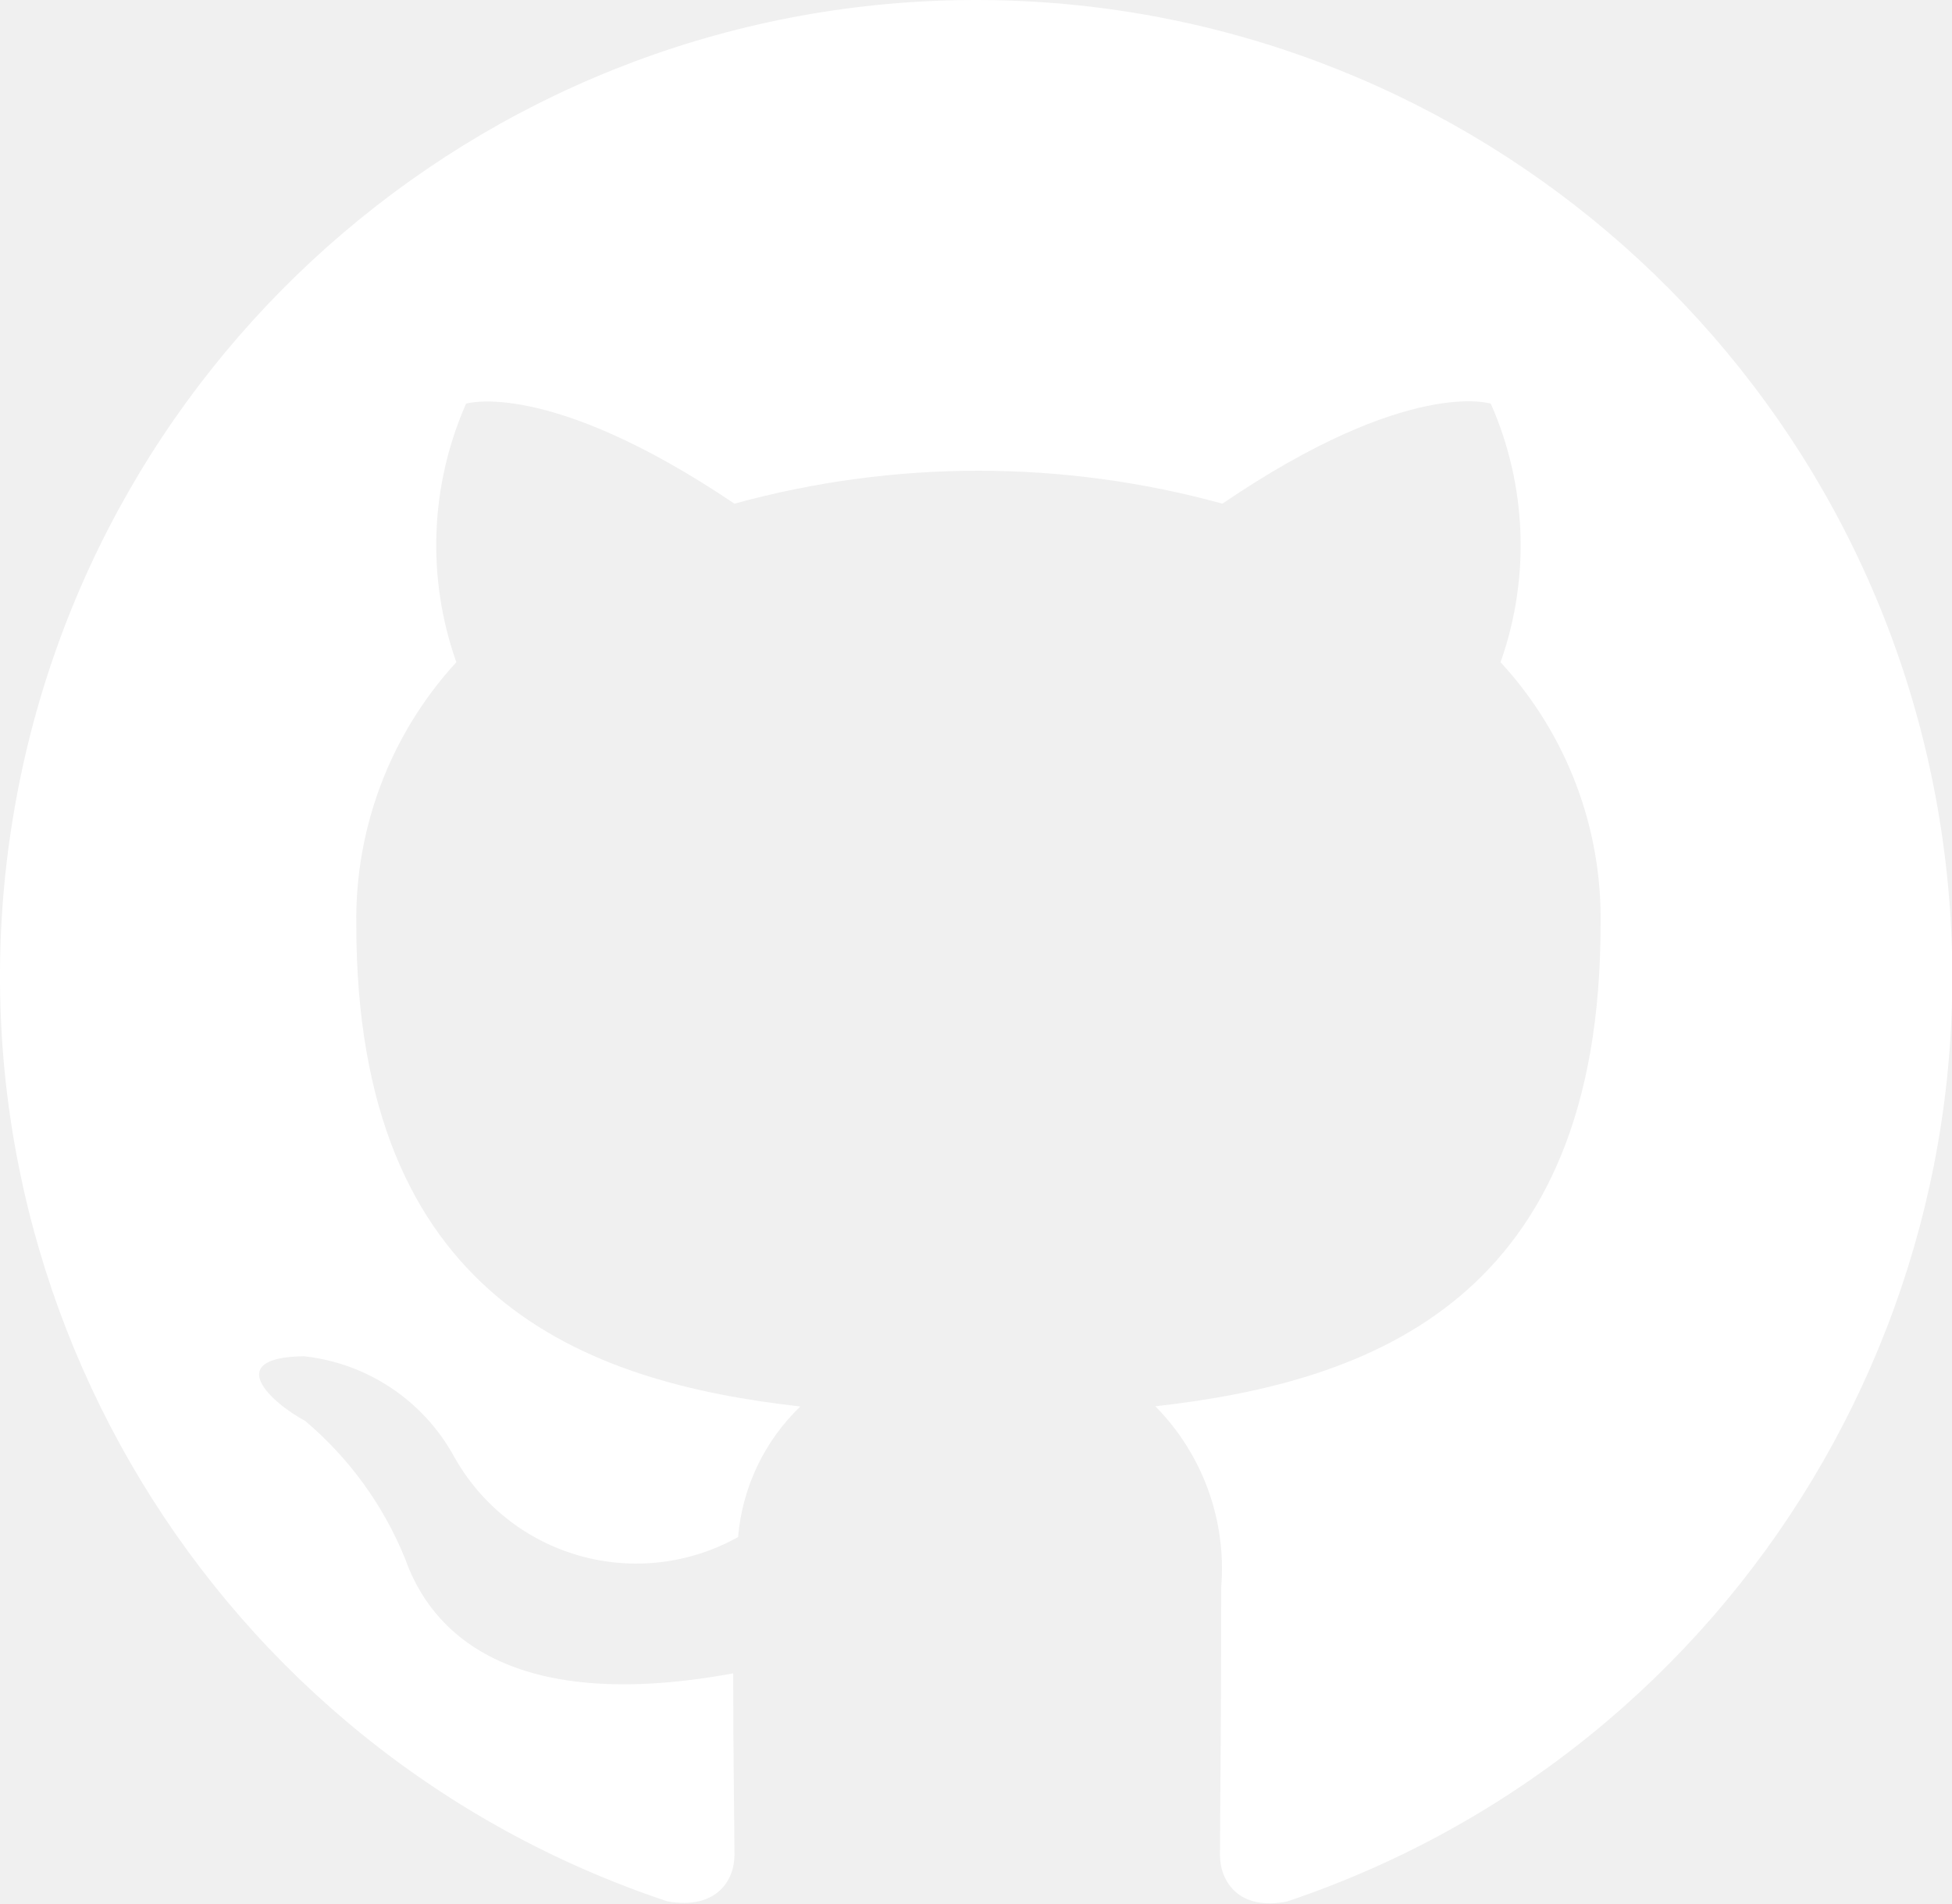
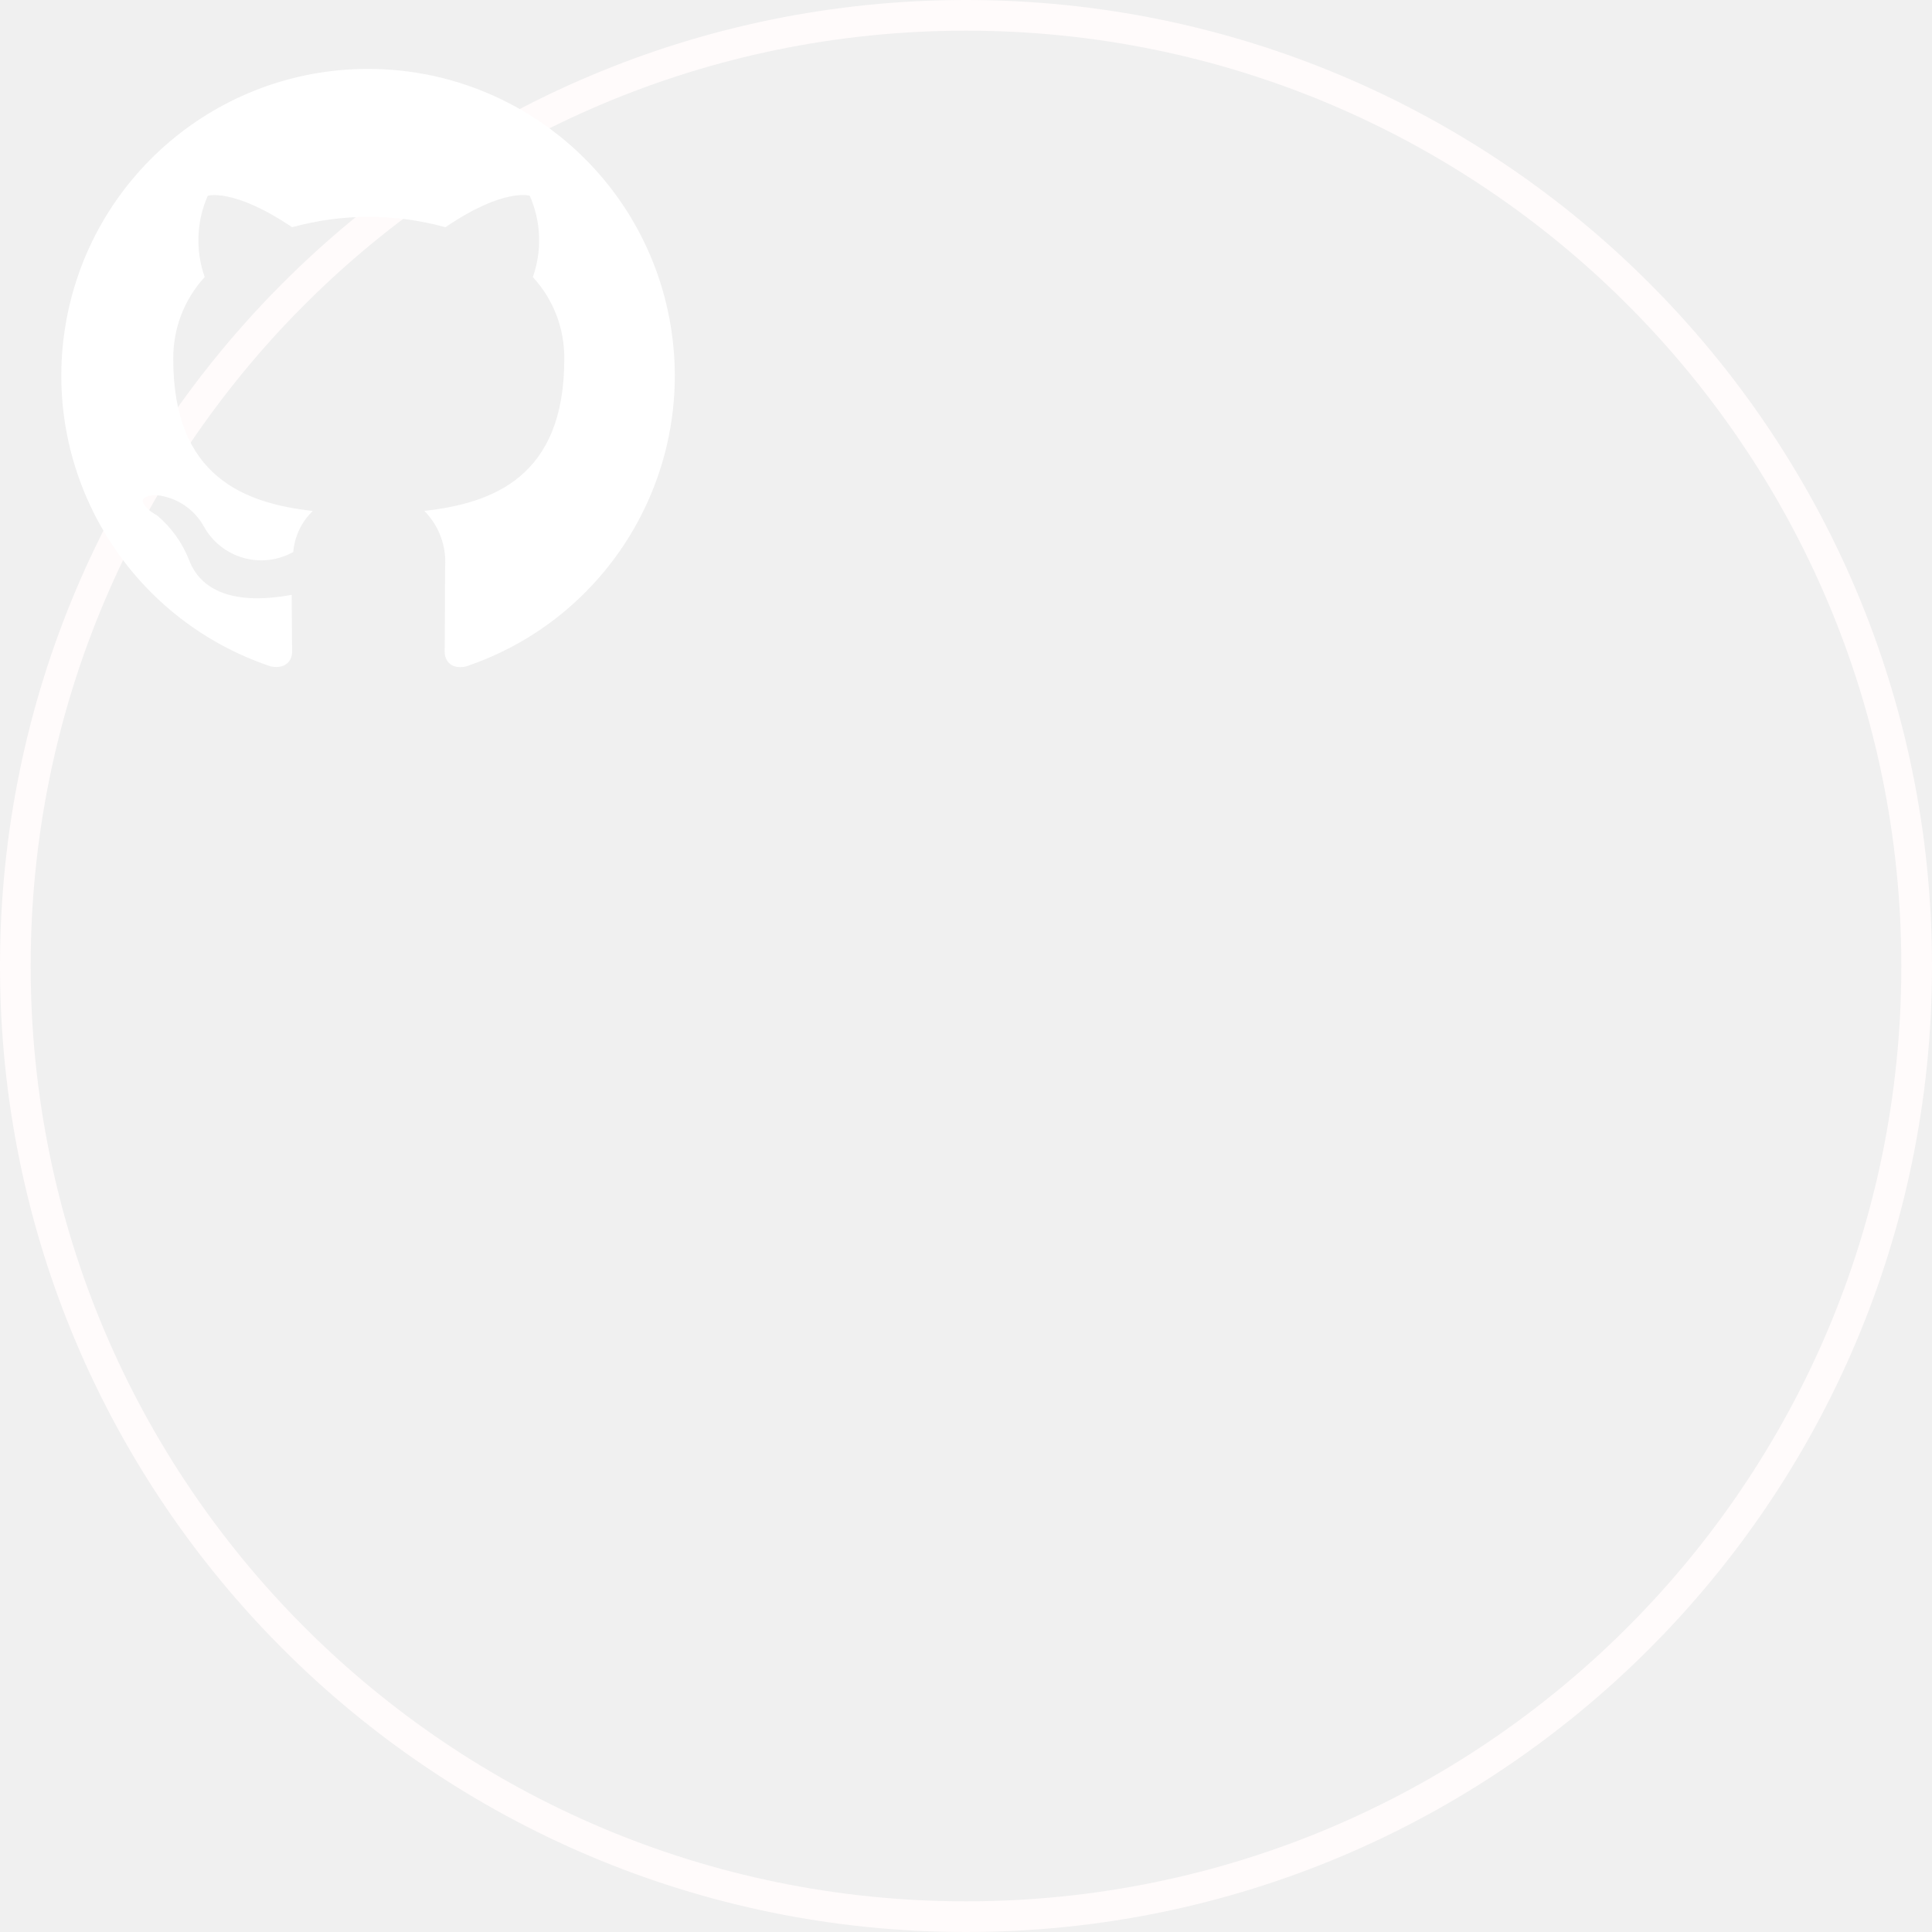
- <svg xmlns="http://www.w3.org/2000/svg" width="20.002" height="19.507" viewBox="0 0 20.002 19.507">
-   <path id="_08774047e75405e5723edc2388e9bc78" data-name="08774047e75405e5723edc2388e9bc78" d="M12,2.247A10,10,0,0,0,8.838,21.734c.5.088.687-.212.687-.475,0-.237-.013-1.025-.013-1.862C7,19.859,6.35,18.784,6.15,18.222a3.636,3.636,0,0,0-1.025-1.413c-.35-.187-.85-.65-.013-.662A2,2,0,0,1,6.65,17.172,2.137,2.137,0,0,0,9.562,18a2.1,2.1,0,0,1,.638-1.338c-2.225-.25-4.55-1.113-4.55-4.938A3.892,3.892,0,0,1,6.675,9.034a3.594,3.594,0,0,1,.1-2.65s.837-.263,2.75,1.025a9.427,9.427,0,0,1,5,0c1.912-1.3,2.75-1.025,2.75-1.025a3.593,3.593,0,0,1,.1,2.65A3.869,3.869,0,0,1,18.4,11.722c0,3.837-2.338,4.688-4.562,4.938a2.368,2.368,0,0,1,.675,1.85c0,1.338-.013,2.412-.013,2.75,0,.263.188.575.688.475A10.005,10.005,0,0,0,12,2.247Z" transform="translate(-1.999 -2.247)" fill="#fff" />
+ <svg xmlns="http://www.w3.org/2000/svg" width="63" height="63" viewBox="0 0 63 63">
+   <g id="Ellipse_4" data-name="Ellipse 4" fill="none" stroke="#fffbfb" stroke-width="1">
+     <circle cx="31.5" cy="31.5" r="31.5" stroke="none" />
+     <circle cx="31.5" cy="31.5" r="31" fill="none" />
+   </g>
+   <path id="_08774047e75405e5723edc2388e9bc78" data-name="08774047e75405e5723edc2388e9bc78" d="M12,2.247A10,10,0,0,0,8.838,21.734c.5.088.687-.212.687-.475,0-.237-.013-1.025-.013-1.862C7,19.859,6.35,18.784,6.15,18.222a3.636,3.636,0,0,0-1.025-1.413c-.35-.187-.85-.65-.013-.662A2,2,0,0,1,6.65,17.172,2.137,2.137,0,0,0,9.562,18a2.1,2.1,0,0,1,.638-1.338c-2.225-.25-4.55-1.113-4.55-4.938A3.892,3.892,0,0,1,6.675,9.034a3.594,3.594,0,0,1,.1-2.65s.837-.263,2.75,1.025a9.427,9.427,0,0,1,5,0c1.912-1.3,2.75-1.025,2.75-1.025a3.593,3.593,0,0,1,.1,2.65A3.869,3.869,0,0,1,18.4,11.722c0,3.837-2.338,4.688-4.562,4.938a2.368,2.368,0,0,1,.675,1.85c0,1.338-.013,2.412-.013,2.75,0,.263.188.575.688.475A10.005,10.005,0,0,0,12,2.247Z" fill="#fff" />
</svg>
